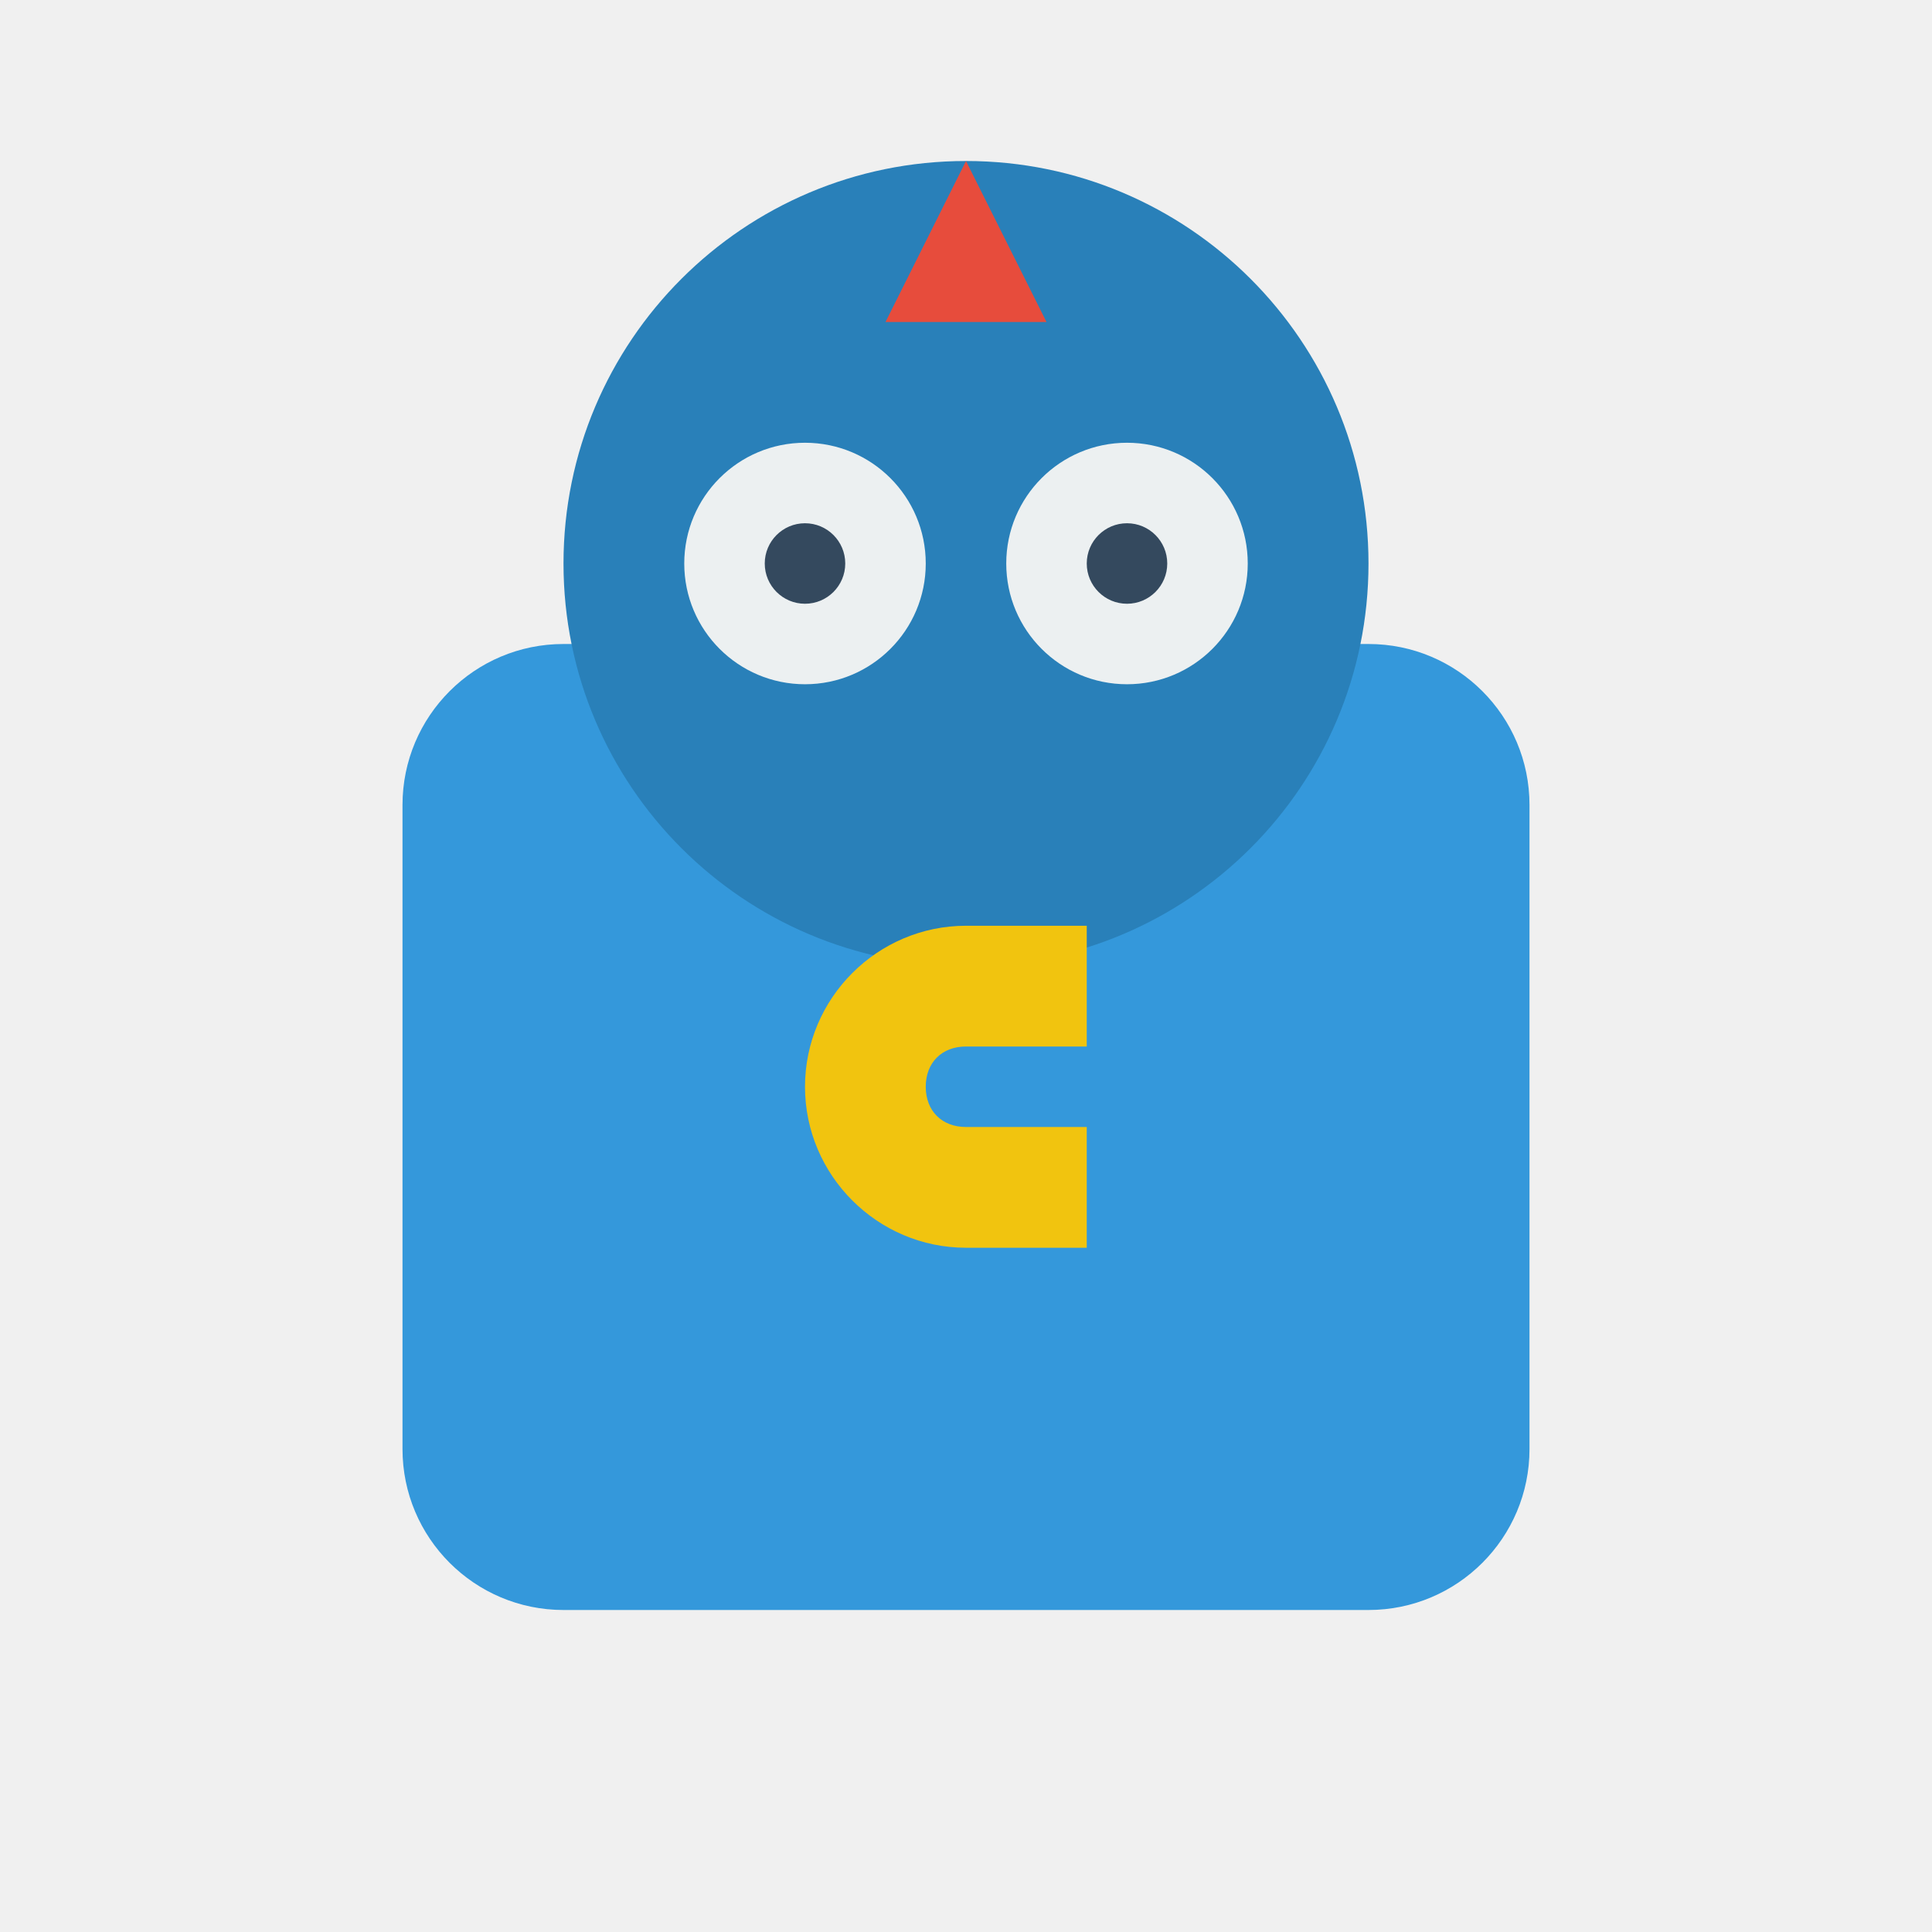
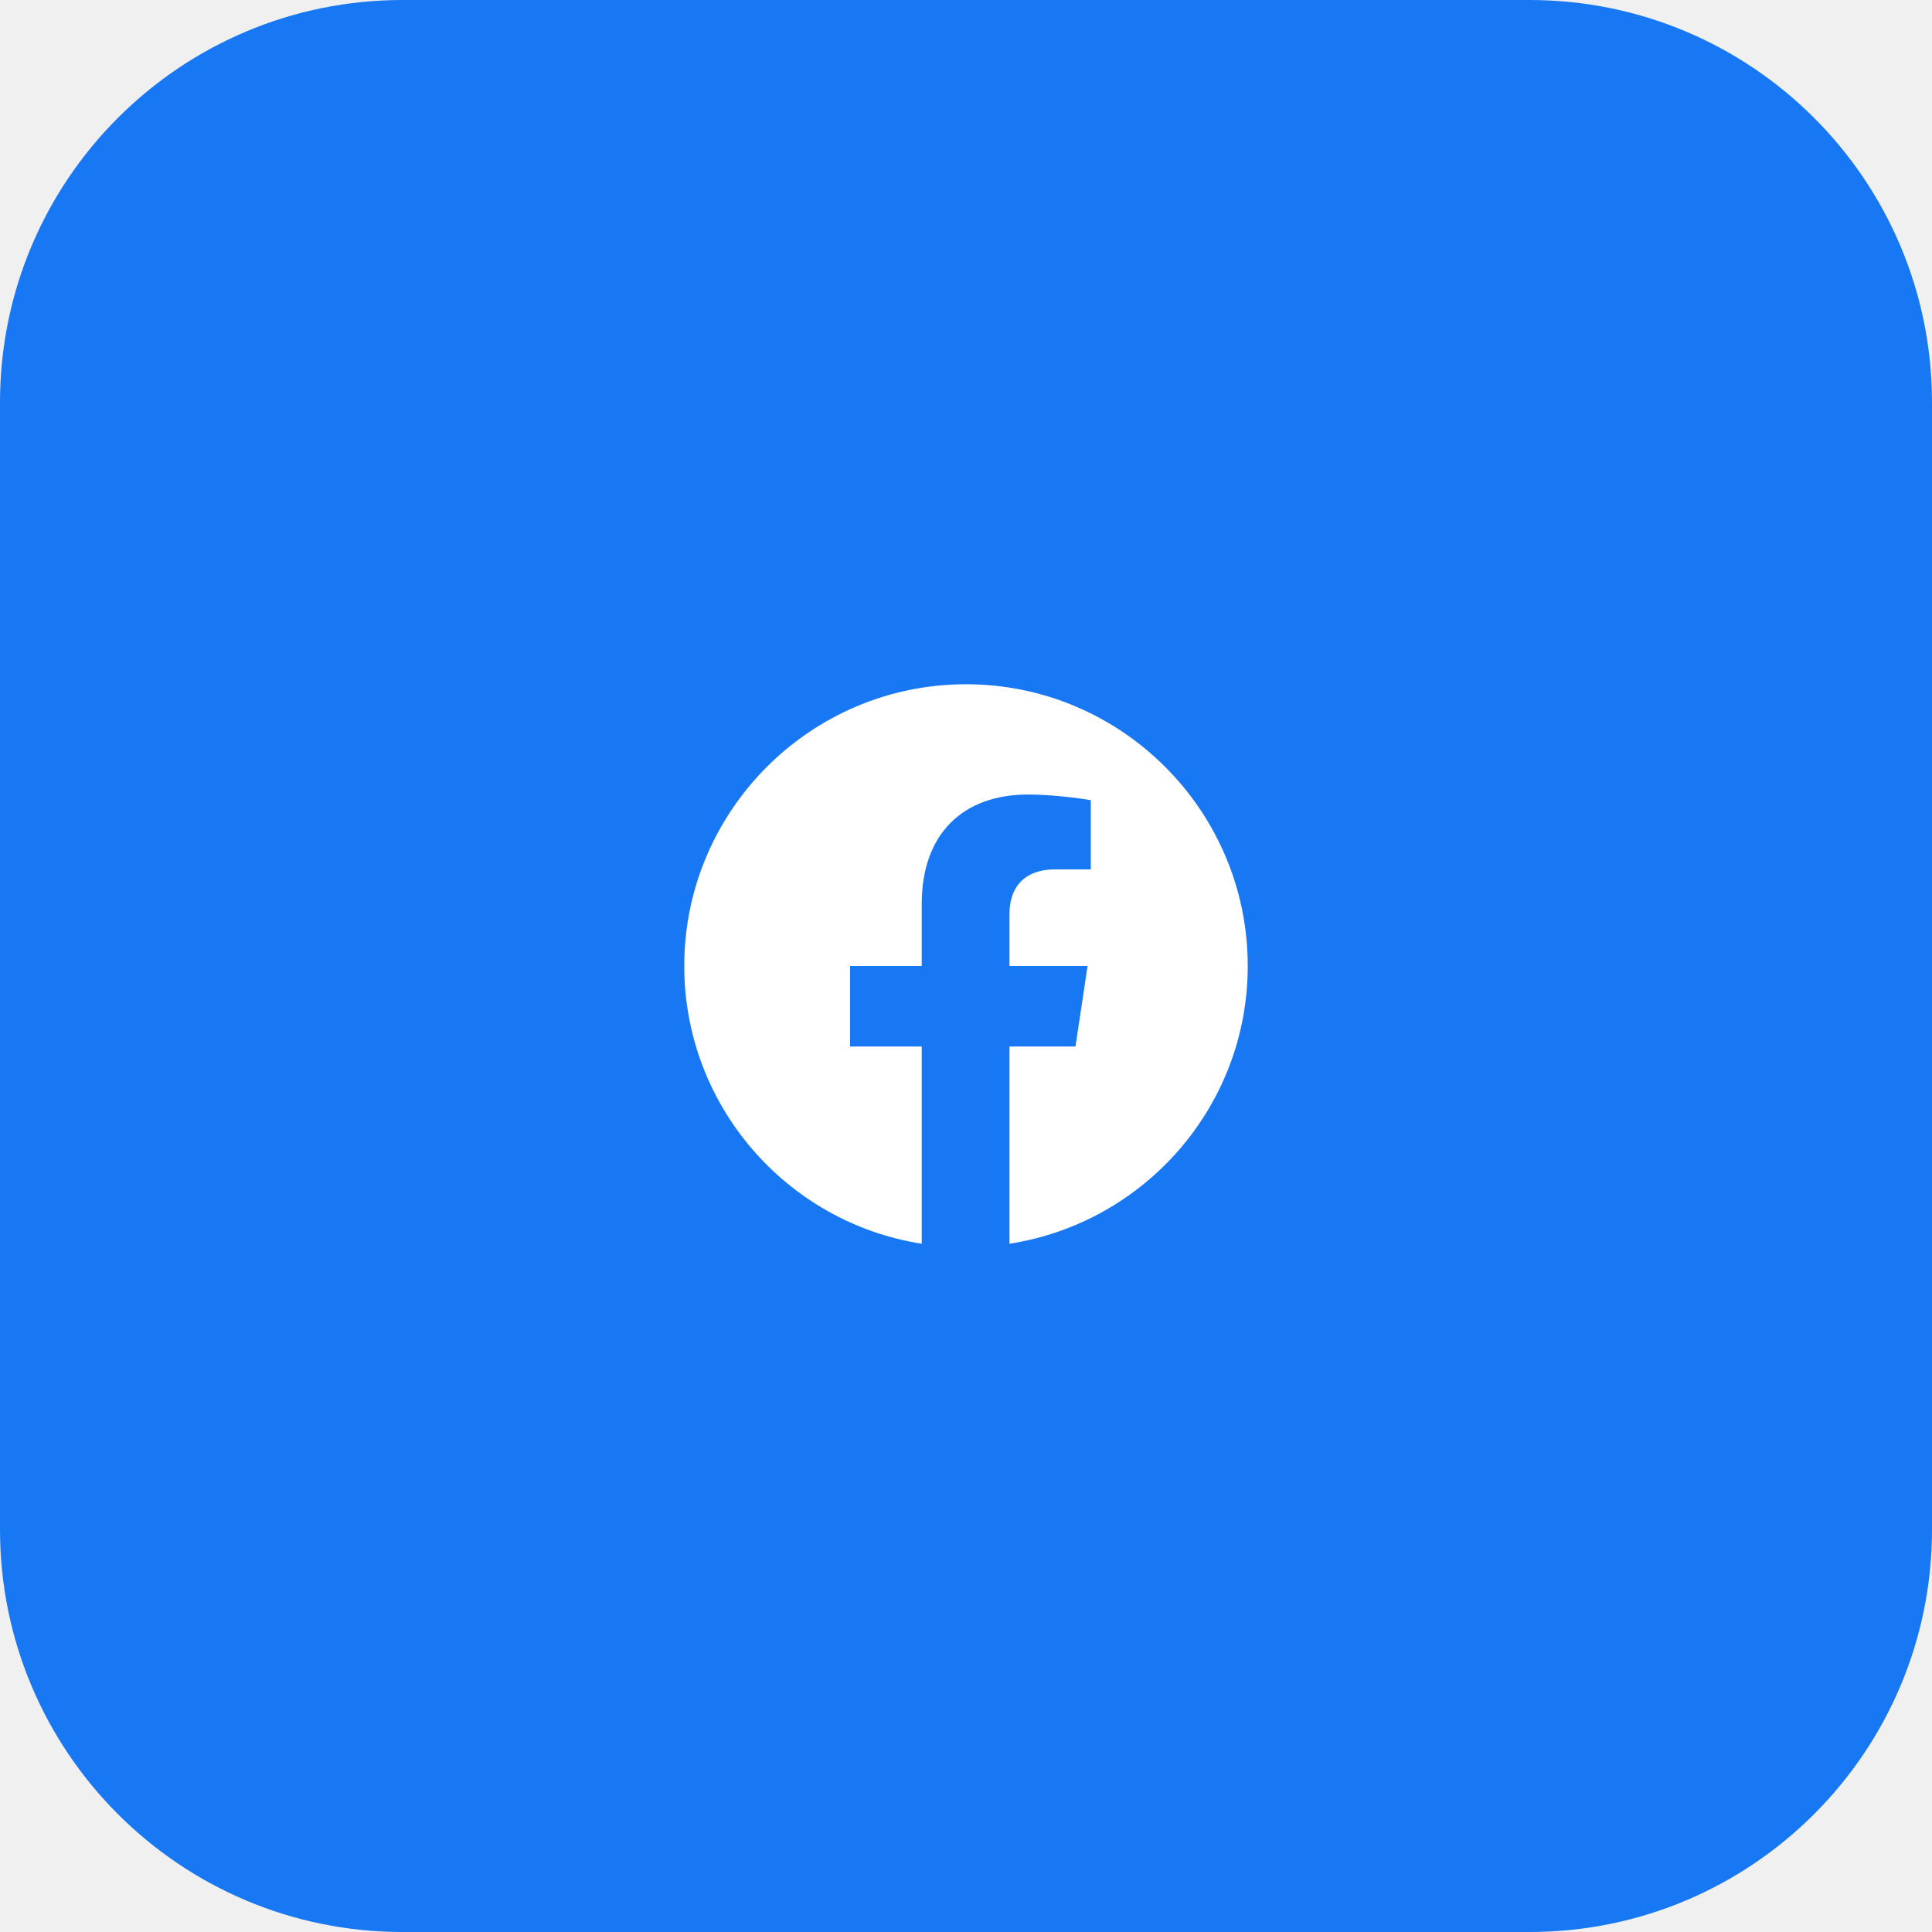
<svg xmlns="http://www.w3.org/2000/svg" viewBox="0 0 24 24" width="24" height="24">
  <style>
-     .robot-body { fill: #3498db; }
-     .robot-head { fill: #2980b9; }
-     .eye { fill: #ecf0f1; }
-     .pupil { fill: #34495e; }
-     .antenna { fill: #e74c3c; }
-     .letter { fill: #f1c40f; }
+     .background { fill: #1877F2; }
+     .letter { fill: #FFFFFF; }
  </style>
-   <rect class="robot-body" x="5" y="8" width="14" height="12" rx="2" />
-   <circle class="robot-head" cx="12" cy="7" r="5" />
-   <circle class="eye" cx="10" cy="7" r="1.5" />
-   <circle class="eye" cx="14" cy="7" r="1.5" />
-   <circle class="pupil" cx="10" cy="7" r="0.5" />
-   <circle class="pupil" cx="14" cy="7" r="0.5" />
-   <path class="antenna" d="M12 2l-1 2h2z" />
-   <path class="letter" d="M10 13.5c0-1.1.9-2 2-2h1.5v1.5h-1.5c-.3 0-.5.2-.5.5s.2.5.5.5h1.5v1.5h-1.5c-1.1 0-2-.9-2-2z" />
+   <rect class="background" width="24" height="24" rx="5" />
+   <path class="letter" d="M15.5 12c0-1.93-1.57-3.5-3.5-3.5S8.5 10.07 8.5 12c0 1.74 1.28 3.19 2.95 3.45v-2.45h-0.89V12h0.89v-0.77c0-0.88 0.52-1.36 1.32-1.36 0.38 0 0.78 0.07 0.78 0.07v0.86h-0.44c-0.43 0-0.57 0.27-0.57 0.55V12h0.97l-0.15 1h-0.82v2.45C14.22 15.19 15.5 13.74 15.5 12z" />
</svg>
